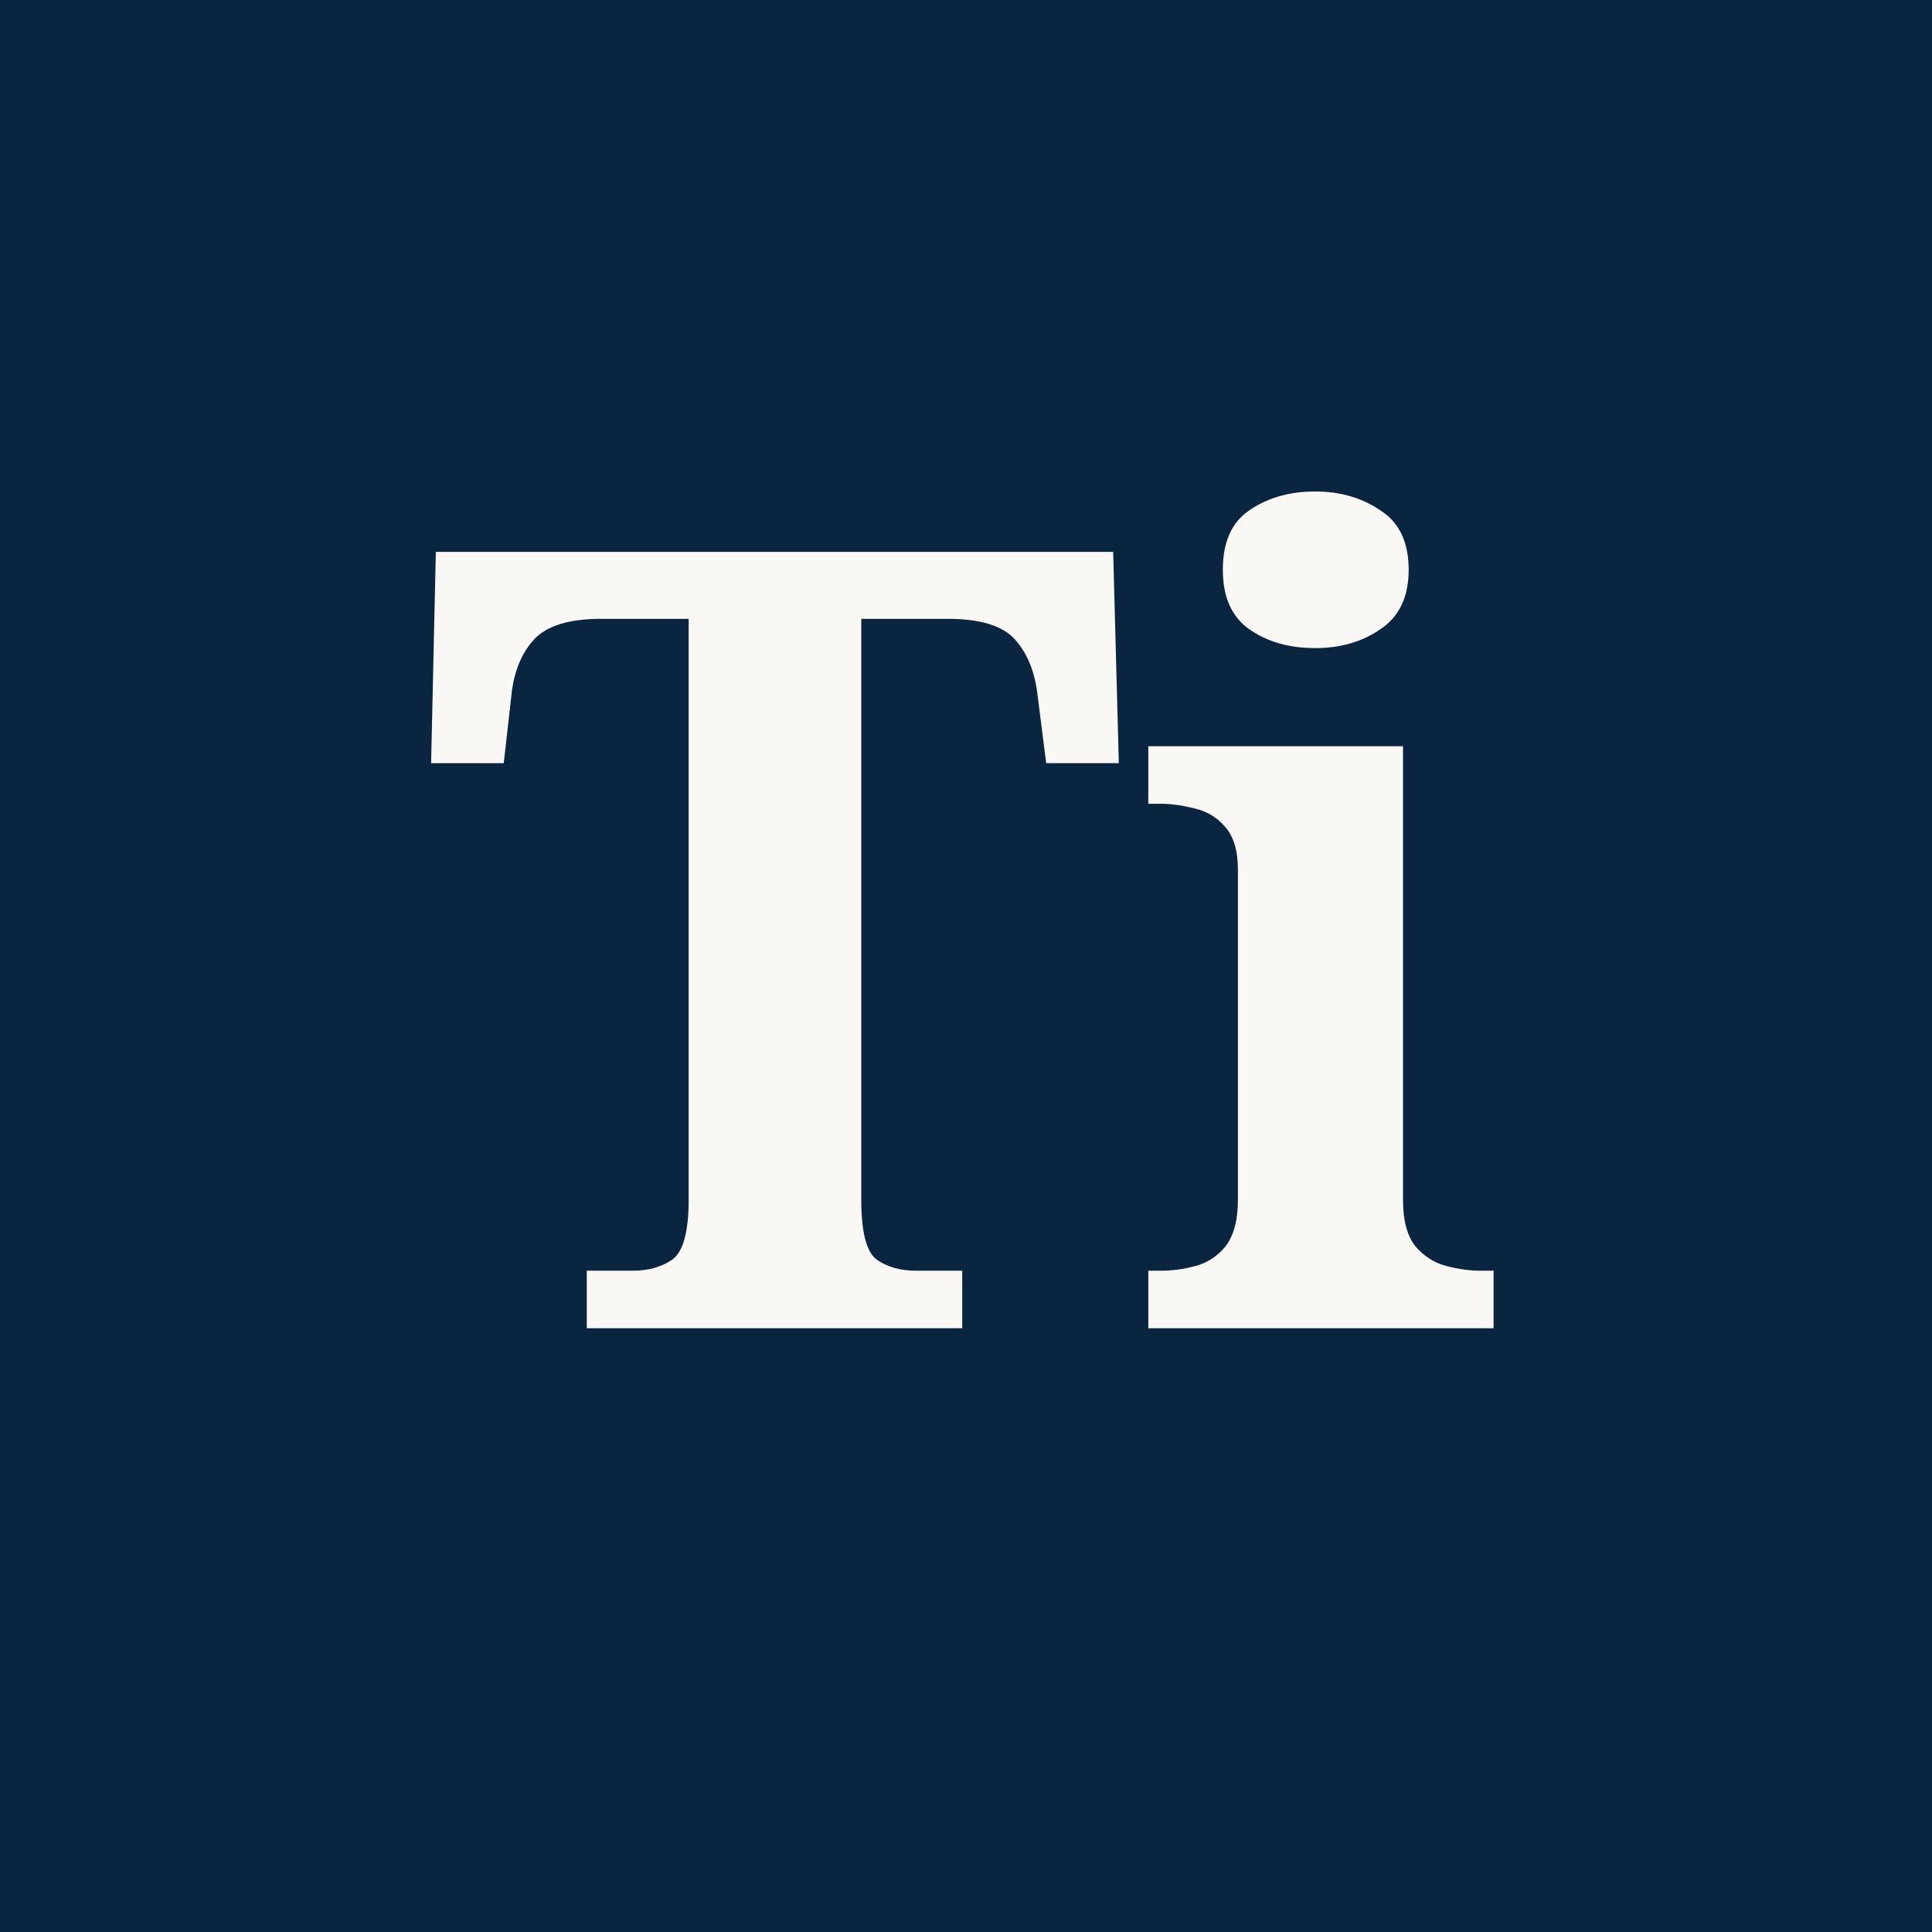
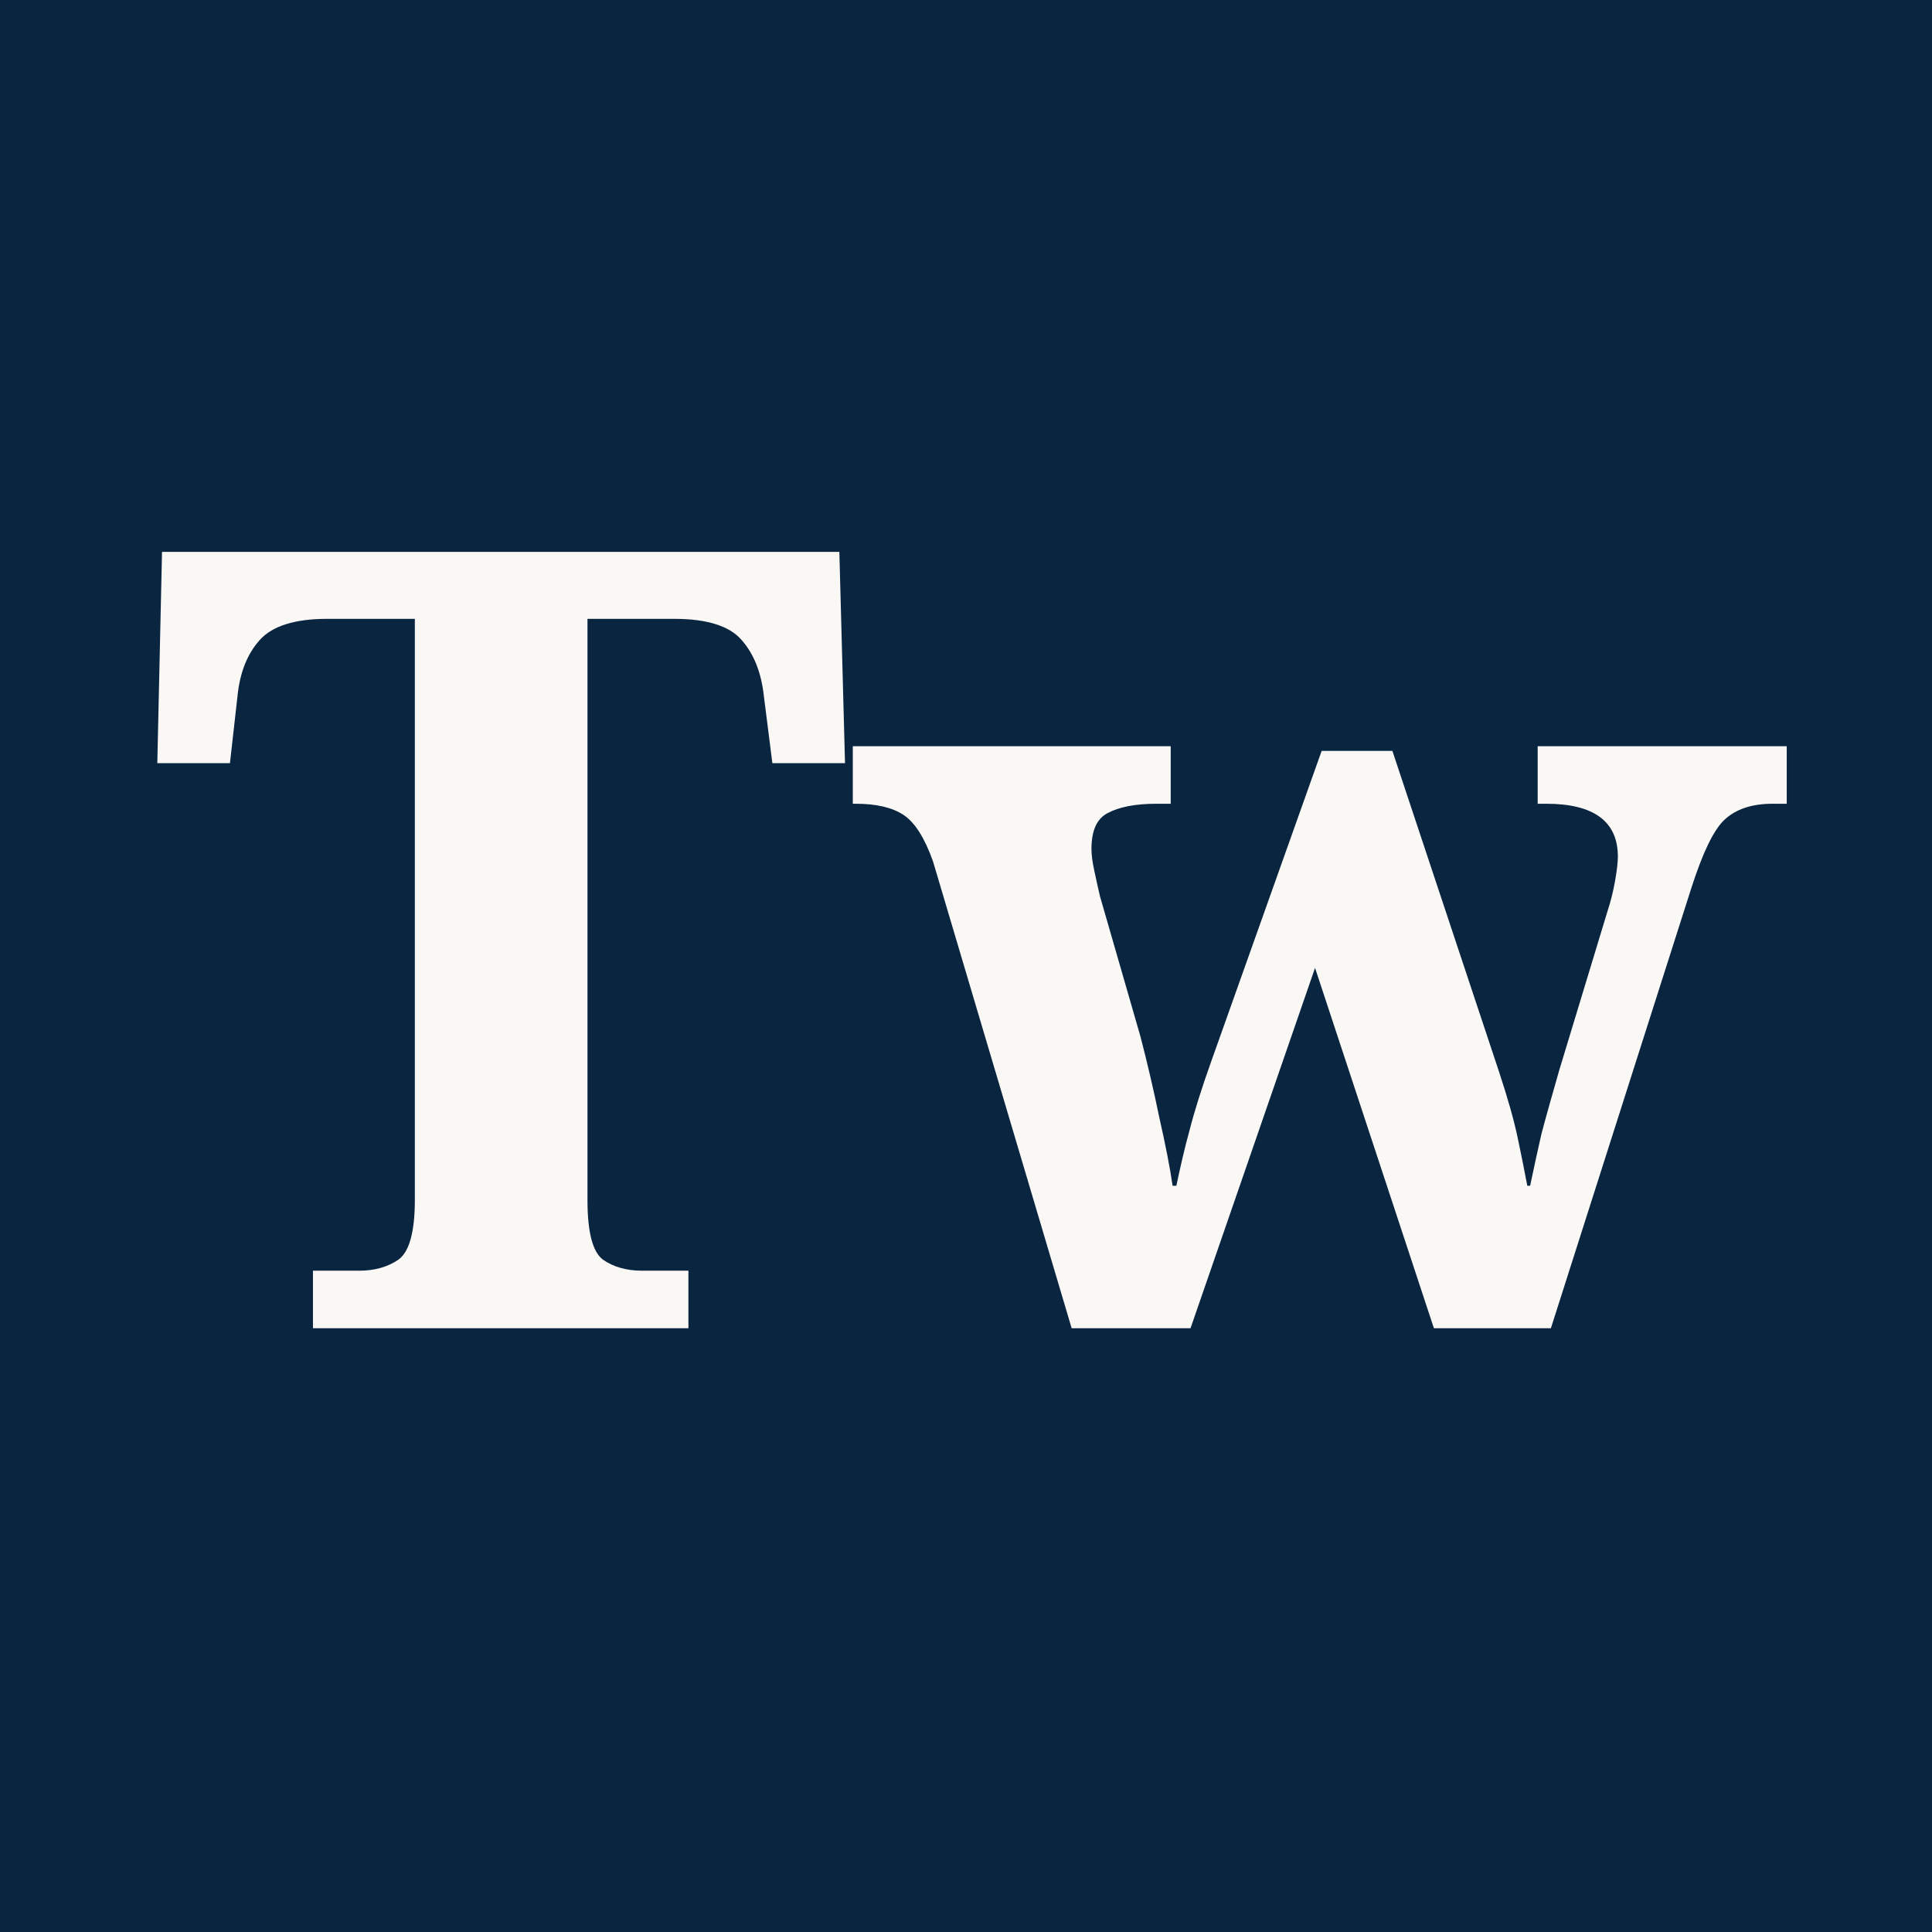
<svg xmlns="http://www.w3.org/2000/svg" viewBox="0 0 32 32">
  <rect width="32" height="32" fill="#0a2540" />
-   <text x="16" y="22" font-family="Georgia, serif" font-size="18" font-weight="700" fill="#faf8f5" text-anchor="middle">Ti</text>
+   <text x="16" y="22" font-family="Georgia, serif" font-size="18" font-weight="700" fill="#faf8f5" text-anchor="middle">Tw</text>
</svg>
